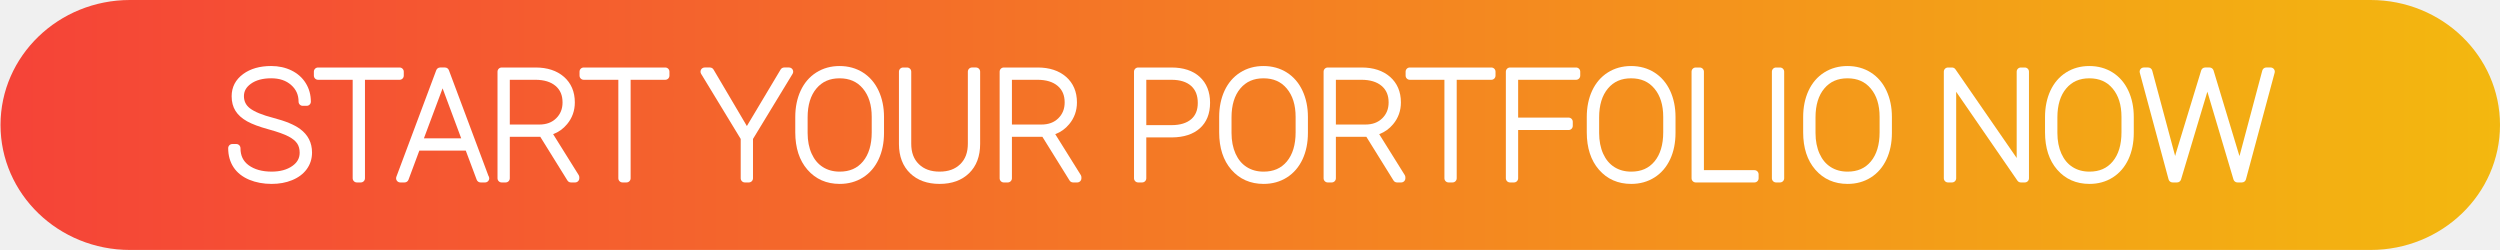
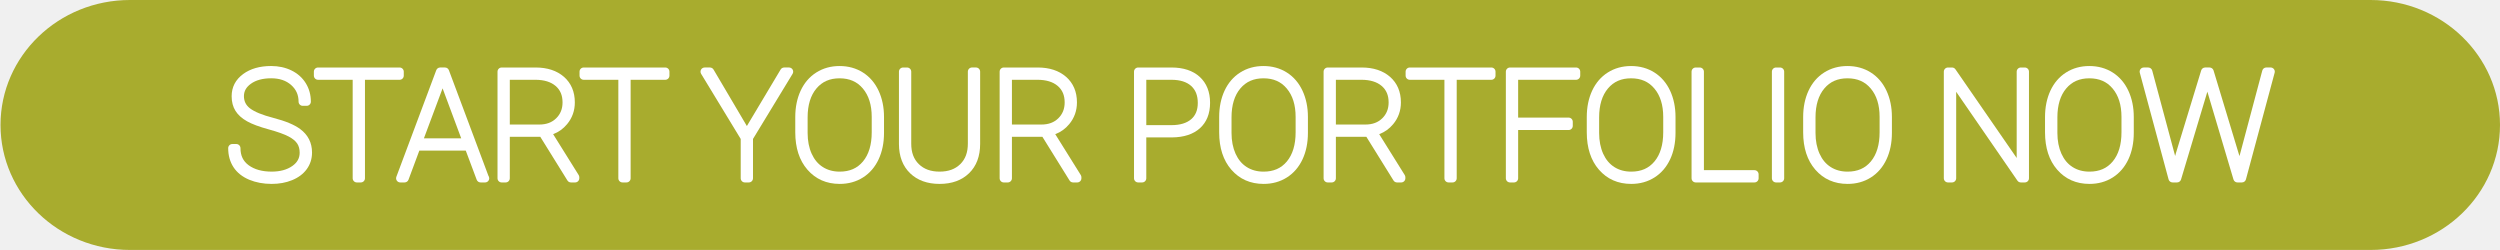
<svg xmlns="http://www.w3.org/2000/svg" version="1.1" id="Layer_1" x="0px" y="0px" width="300.062px" height="30px" viewBox="0 0 300.062 30" enable-background="new 0 0 300.062 30" xml:space="preserve">
  <g>
    <linearGradient id="SVGID_1_" gradientUnits="userSpaceOnUse" x1="0.061" y1="15" x2="300.062" y2="15">
-       <stop offset="0" style="stop-color:#F54338" />
-       <stop offset="1" style="stop-color:#F3B80F" />
+       <stop offset="0" style="stop-color:#A8AC2E" />
+       <stop offset="1" style="stop-color:#A8AC2E" />
    </linearGradient>
    <path fill="url(#SVGID_1_)" d="M300.062,15c0,8.285-6.955,15-15.537,15H15.601C7.017,30,0.062,23.285,0.062,15l0,0   c0-8.284,6.955-15,15.539-15h268.924C293.106,0,300.062,6.716,300.062,15L300.062,15z" />
  </g>
  <g>
    <g>
      <path fill="#FFFFFF" d="M36.467,18.331c0-0.545-0.127-1.007-0.382-1.384c-0.255-0.379-0.656-0.713-1.204-1.002    c-0.548-0.291-1.375-0.588-2.483-0.893s-1.938-0.612-2.492-0.923s-0.959-0.671-1.217-1.081s-0.387-0.908-0.387-1.494    c0-0.932,0.393-1.686,1.178-2.264c0.785-0.576,1.808-0.865,3.067-0.865c0.82,0,1.557,0.16,2.21,0.479    c0.653,0.32,1.159,0.768,1.516,1.346c0.357,0.576,0.536,1.229,0.536,1.955h-0.475c0-0.955-0.352-1.744-1.055-2.369    C34.577,9.213,33.666,8.9,32.547,8.9c-1.125,0-2.035,0.25-2.729,0.752c-0.694,0.5-1.042,1.129-1.042,1.885    c0,0.768,0.302,1.386,0.905,1.854s1.6,0.884,2.988,1.243c1.389,0.361,2.405,0.778,3.05,1.253c0.82,0.604,1.23,1.412,1.23,2.426    c0,0.645-0.182,1.214-0.545,1.71c-0.363,0.494-0.879,0.877-1.547,1.146s-1.418,0.404-2.25,0.404c-0.926,0-1.758-0.154-2.496-0.461    c-0.738-0.309-1.293-0.746-1.666-1.314s-0.558-1.239-0.558-2.013h0.475c0,1.049,0.393,1.863,1.178,2.443s1.808,0.87,3.067,0.87    c1.119,0,2.042-0.256,2.769-0.77C36.104,19.818,36.467,19.151,36.467,18.331z" />
      <path fill="#FFFFFF" d="M32.608,22.074c-0.986,0-1.891-0.168-2.688-0.499c-0.83-0.348-1.466-0.853-1.892-1.503    c-0.424-0.648-0.64-1.417-0.64-2.286c0-0.276,0.224-0.5,0.5-0.5h0.475c0.276,0,0.5,0.224,0.5,0.5c0,0.889,0.319,1.557,0.975,2.041    c0.694,0.513,1.626,0.772,2.771,0.772c1.009,0,1.844-0.229,2.48-0.678c0.591-0.417,0.878-0.937,0.878-1.591    c0-0.441-0.1-0.812-0.296-1.104c-0.208-0.309-0.552-0.591-1.023-0.84c-0.512-0.271-1.312-0.559-2.382-0.853    c-1.157-0.318-2.009-0.636-2.604-0.969c-0.625-0.351-1.094-0.771-1.396-1.252c-0.308-0.488-0.463-1.081-0.463-1.76    c0-1.095,0.465-1.991,1.381-2.666c0.871-0.64,2.002-0.963,3.364-0.963c0.892,0,1.709,0.178,2.43,0.529    c0.738,0.361,1.317,0.877,1.722,1.532c0.405,0.653,0.611,1.399,0.611,2.218c0,0.276-0.224,0.5-0.5,0.5h-0.475    c-0.276,0-0.5-0.224-0.5-0.5c0-0.812-0.29-1.465-0.887-1.995c-0.614-0.545-1.4-0.81-2.401-0.81c-1.013,0-1.833,0.221-2.436,0.657    c-0.562,0.404-0.834,0.889-0.834,1.479c0,0.61,0.233,1.088,0.712,1.46c0.548,0.425,1.492,0.813,2.807,1.153    c1.466,0.382,2.52,0.818,3.221,1.335c0.952,0.7,1.434,1.651,1.434,2.828c0,0.749-0.216,1.424-0.642,2.005    c-0.418,0.57-1.012,1.012-1.763,1.315C34.321,21.926,33.501,22.074,32.608,22.074z" />
    </g>
    <g>
      <path fill="#FFFFFF" d="M47.963,9.076h-4.658v12.322H42.83V9.076h-4.658V8.602h9.791V9.076z" />
      <path fill="#FFFFFF" d="M43.305,21.898H42.83c-0.276,0-0.5-0.224-0.5-0.5V9.576h-4.158c-0.276,0-0.5-0.224-0.5-0.5V8.602    c0-0.276,0.224-0.5,0.5-0.5h9.791c0.276,0,0.5,0.224,0.5,0.5v0.475c0,0.276-0.224,0.5-0.5,0.5h-4.158v11.822    C43.805,21.675,43.581,21.898,43.305,21.898z" />
    </g>
    <g>
      <path fill="#FFFFFF" d="M56.251,17.575h-6.267l-1.424,3.823h-0.519l4.79-12.797h0.58l4.79,12.797h-0.519L56.251,17.575z     M50.16,17.101h5.915l-2.953-7.928L50.16,17.101z" />
      <path fill="#FFFFFF" d="M58.222,21.898c-0.007,0-0.013,0-0.02,0h-0.519c-0.208,0-0.395-0.129-0.468-0.324l-1.311-3.499h-5.573    l-1.302,3.498c-0.073,0.195-0.26,0.325-0.469,0.325h-0.519c-0.164,0-0.317-0.08-0.411-0.215c-0.094-0.135-0.115-0.307-0.058-0.46    l4.79-12.797c0.073-0.195,0.26-0.325,0.468-0.325h0.58c0.208,0,0.395,0.13,0.468,0.325l4.745,12.676    c0.061,0.083,0.097,0.186,0.097,0.296C58.722,21.675,58.498,21.898,58.222,21.898z M50.881,16.601h4.475l-2.234-5.997    L50.881,16.601z" />
    </g>
    <g>
      <path fill="#FFFFFF" d="M65.128,15.923h-4.438v5.476h-0.475V8.602h4.078c1.283,0,2.304,0.331,3.063,0.993s1.138,1.562,1.138,2.698    c0,0.873-0.271,1.637-0.813,2.289c-0.542,0.654-1.232,1.06-2.07,1.218l3.419,5.476v0.123h-0.501L65.128,15.923z M60.689,15.448    h4.034c0.984,0,1.78-0.299,2.386-0.896s0.91-1.351,0.91-2.259c0-0.996-0.335-1.781-1.006-2.355s-1.589-0.861-2.755-0.861h-3.568    V15.448z" />
      <path fill="#FFFFFF" d="M69.03,21.898h-0.501c-0.173,0-0.333-0.089-0.425-0.236l-3.254-5.239h-3.661v4.976    c0,0.276-0.224,0.5-0.5,0.5h-0.475c-0.276,0-0.5-0.224-0.5-0.5V8.602c0-0.276,0.224-0.5,0.5-0.5h4.078    c1.401,0,2.543,0.376,3.392,1.116c0.869,0.759,1.31,1.793,1.31,3.075c0,0.989-0.312,1.867-0.928,2.608    c-0.461,0.557-1.023,0.958-1.676,1.201l3.065,4.908c0.049,0.079,0.076,0.171,0.076,0.265v0.123    C69.53,21.675,69.307,21.898,69.03,21.898z M61.189,14.948h3.534c0.855,0,1.521-0.246,2.035-0.753    c0.512-0.504,0.761-1.126,0.761-1.902c0-0.851-0.272-1.497-0.832-1.976c-0.575-0.492-1.392-0.741-2.43-0.741h-3.068V14.948z" />
    </g>
    <g>
      <path fill="#FFFFFF" d="M79.85,9.076h-4.658v12.322h-0.475V9.076h-4.658V8.602h9.791V9.076z" />
      <path fill="#FFFFFF" d="M75.191,21.898h-0.475c-0.276,0-0.5-0.224-0.5-0.5V9.576h-4.158c-0.276,0-0.5-0.224-0.5-0.5V8.602    c0-0.276,0.224-0.5,0.5-0.5h9.791c0.276,0,0.5,0.224,0.5,0.5v0.475c0,0.276-0.224,0.5-0.5,0.5h-4.158v11.822    C75.691,21.675,75.468,21.898,75.191,21.898z" />
    </g>
    <g>
      <path fill="#FFFFFF" d="M89.641,16.107l4.482-7.506h0.58l-4.825,7.937v4.86h-0.475v-4.86l-4.825-7.937h0.633L89.641,16.107z" />
      <path fill="#FFFFFF" d="M89.878,21.898h-0.475c-0.276,0-0.5-0.224-0.5-0.5v-4.721l-4.752-7.816    c-0.094-0.154-0.097-0.348-0.009-0.505c0.089-0.157,0.255-0.255,0.436-0.255h0.633c0.177,0,0.341,0.094,0.431,0.246l4.001,6.78    l4.051-6.783c0.09-0.15,0.253-0.243,0.429-0.243h0.58c0.181,0,0.347,0.098,0.436,0.255c0.088,0.157,0.085,0.351-0.009,0.505    l-4.752,7.816v4.721C90.378,21.675,90.154,21.898,89.878,21.898z" />
    </g>
    <g>
      <path fill="#FFFFFF" d="M105.602,15.958c0,1.107-0.197,2.087-0.594,2.94c-0.395,0.852-0.959,1.512-1.691,1.977    c-0.732,0.467-1.576,0.699-2.531,0.699c-1.441,0-2.607-0.513-3.498-1.538s-1.336-2.408-1.336-4.148v-1.846    c0-1.102,0.198-2.08,0.593-2.936s0.961-1.517,1.696-1.981c0.735-0.467,1.578-0.699,2.527-0.699c0.955,0,1.801,0.232,2.535,0.699    c0.736,0.465,1.303,1.127,1.701,1.986c0.398,0.857,0.598,1.835,0.598,2.931V15.958z M105.127,14.024    c0-1.547-0.393-2.788-1.178-3.722c-0.785-0.936-1.846-1.402-3.182-1.402c-1.318,0-2.37,0.465-3.155,1.393    c-0.785,0.93-1.178,2.193-1.178,3.793v1.872c0,1.02,0.177,1.921,0.532,2.702c0.354,0.783,0.86,1.385,1.516,1.807    s1.424,0.633,2.303,0.633c1.336,0,2.394-0.466,3.173-1.397s1.169-2.203,1.169-3.814V14.024z" />
      <path fill="#FFFFFF" d="M100.785,22.074c-1.586,0-2.89-0.575-3.875-1.71c-0.968-1.114-1.458-2.62-1.458-4.477v-1.846    c0-1.169,0.215-2.228,0.64-3.146c0.435-0.941,1.068-1.68,1.883-2.194c0.812-0.515,1.752-0.776,2.794-0.776    c1.049,0,1.992,0.262,2.804,0.777c0.813,0.514,1.448,1.253,1.887,2.198c0.427,0.919,0.644,1.976,0.644,3.141v1.916    c0,1.177-0.216,2.236-0.641,3.151c-0.434,0.937-1.065,1.673-1.877,2.188C102.775,21.812,101.834,22.074,100.785,22.074z     M100.768,9.4c-1.174,0-2.082,0.397-2.773,1.216c-0.703,0.832-1.06,2-1.06,3.47v1.872c0,0.943,0.164,1.783,0.487,2.495    c0.317,0.7,0.752,1.221,1.332,1.593c0.571,0.367,1.255,0.554,2.032,0.554c1.191,0,2.104-0.398,2.789-1.218    c0.698-0.835,1.053-2.011,1.053-3.494v-1.863c0-1.419-0.356-2.563-1.061-3.399C102.875,9.801,101.96,9.4,100.768,9.4z" />
    </g>
    <g>
      <path fill="#FFFFFF" d="M117.142,8.602v8.666c0,1.354-0.393,2.41-1.178,3.168c-0.785,0.76-1.849,1.139-3.19,1.139    s-2.405-0.379-3.19-1.139c-0.785-0.758-1.181-1.803-1.187-3.133V8.602h0.475v8.648c0,1.184,0.355,2.121,1.068,2.812    c0.711,0.691,1.656,1.037,2.834,1.037s2.121-0.346,2.83-1.037s1.063-1.632,1.063-2.821v-8.64H117.142z" />
      <path fill="#FFFFFF" d="M112.773,22.074c-1.471,0-2.661-0.431-3.538-1.279c-0.882-0.852-1.332-2.025-1.339-3.49V8.602    c0-0.276,0.224-0.5,0.5-0.5h0.475c0.276,0,0.5,0.224,0.5,0.5v8.648c0,1.053,0.3,1.855,0.916,2.453    c0.62,0.604,1.434,0.896,2.486,0.896c1.052,0,1.863-0.293,2.481-0.896c0.613-0.599,0.912-1.404,0.912-2.463v-8.64    c0-0.276,0.224-0.5,0.5-0.5h0.475c0.276,0,0.5,0.224,0.5,0.5v8.666c0,1.488-0.447,2.676-1.33,3.527    C115.435,21.644,114.244,22.074,112.773,22.074z" />
    </g>
    <g>
      <path fill="#FFFFFF" d="M125.395,15.923h-4.438v5.476h-0.475V8.602h4.078c1.283,0,2.304,0.331,3.063,0.993    c0.758,0.662,1.138,1.562,1.138,2.698c0,0.873-0.271,1.637-0.813,2.289c-0.541,0.654-1.231,1.06-2.069,1.218l3.419,5.476v0.123    h-0.501L125.395,15.923z M120.956,15.448h4.034c0.984,0,1.779-0.299,2.387-0.896c0.605-0.598,0.909-1.351,0.909-2.259    c0-0.996-0.335-1.781-1.007-2.355c-0.67-0.574-1.589-0.861-2.755-0.861h-3.568V15.448z" />
      <path fill="#FFFFFF" d="M129.297,21.898h-0.501c-0.173,0-0.334-0.089-0.425-0.236l-3.255-5.239h-3.66v4.976    c0,0.276-0.224,0.5-0.5,0.5h-0.475c-0.276,0-0.5-0.224-0.5-0.5V8.602c0-0.276,0.224-0.5,0.5-0.5h4.078    c1.4,0,2.542,0.376,3.392,1.116c0.869,0.759,1.31,1.794,1.31,3.075c0,0.99-0.312,1.868-0.929,2.609    c-0.46,0.556-1.021,0.957-1.676,1.2l3.064,4.908c0.05,0.079,0.076,0.171,0.076,0.265v0.123    C129.797,21.675,129.573,21.898,129.297,21.898z M121.456,14.948h3.534c0.855,0,1.521-0.246,2.036-0.753    c0.511-0.505,0.76-1.127,0.76-1.902c0-0.851-0.272-1.497-0.832-1.976c-0.574-0.492-1.392-0.741-2.43-0.741h-3.068V14.948z" />
    </g>
    <g>
      <path fill="#FFFFFF" d="M137.084,15.993v5.405h-0.475V8.602h3.999c1.307,0,2.321,0.33,3.046,0.988    c0.723,0.66,1.085,1.575,1.085,2.747c0,1.16-0.353,2.057-1.06,2.689c-0.705,0.633-1.709,0.955-3.01,0.967H137.084z     M137.084,15.519h3.524c1.154,0,2.052-0.278,2.694-0.835c0.641-0.557,0.962-1.333,0.962-2.329c0-1.031-0.321-1.835-0.962-2.413    c-0.643-0.576-1.54-0.865-2.694-0.865h-3.524V15.519z" />
      <path fill="#FFFFFF" d="M137.084,21.898h-0.475c-0.276,0-0.5-0.224-0.5-0.5V8.602c0-0.276,0.224-0.5,0.5-0.5h3.999    c1.428,0,2.565,0.376,3.382,1.118c0.829,0.757,1.249,1.806,1.249,3.117c0,1.304-0.412,2.334-1.227,3.062    c-0.794,0.713-1.918,1.081-3.338,1.094h-3.091v4.905C137.584,21.675,137.36,21.898,137.084,21.898z M137.584,15.019h3.024    c1.024,0,1.821-0.24,2.367-0.713c0.53-0.461,0.789-1.1,0.789-1.951c0-0.89-0.261-1.558-0.797-2.042    c-0.545-0.488-1.339-0.736-2.359-0.736h-3.024V15.019z" />
    </g>
    <g>
      <path fill="#FFFFFF" d="M156.481,15.958c0,1.107-0.198,2.087-0.593,2.94c-0.396,0.852-0.96,1.512-1.692,1.977    c-0.732,0.467-1.576,0.699-2.531,0.699c-1.441,0-2.607-0.513-3.498-1.538s-1.336-2.408-1.336-4.148v-1.846    c0-1.102,0.198-2.08,0.593-2.936c0.396-0.855,0.961-1.517,1.697-1.981c0.734-0.467,1.577-0.699,2.526-0.699    c0.955,0,1.8,0.232,2.536,0.699c0.734,0.465,1.302,1.127,1.7,1.986c0.398,0.857,0.598,1.835,0.598,2.931V15.958z M156.007,14.024    c0-1.547-0.393-2.788-1.178-3.722c-0.785-0.936-1.846-1.402-3.182-1.402c-1.318,0-2.37,0.465-3.155,1.393    c-0.785,0.93-1.178,2.193-1.178,3.793v1.872c0,1.02,0.178,1.921,0.531,2.702c0.355,0.783,0.86,1.385,1.517,1.807    s1.424,0.633,2.303,0.633c1.336,0,2.394-0.466,3.173-1.397s1.169-2.203,1.169-3.814V14.024z" />
      <path fill="#FFFFFF" d="M151.665,22.074c-1.586,0-2.89-0.575-3.876-1.71c-0.968-1.114-1.458-2.62-1.458-4.477v-1.846    c0-1.168,0.215-2.226,0.639-3.145c0.438-0.943,1.071-1.682,1.885-2.195c0.81-0.515,1.75-0.776,2.793-0.776    c1.047,0,1.99,0.262,2.804,0.777c0.814,0.515,1.449,1.255,1.887,2.198c0.427,0.919,0.644,1.976,0.644,3.141v1.916    c0,1.173-0.215,2.233-0.639,3.15c-0.438,0.939-1.069,1.675-1.879,2.188C153.655,21.812,152.714,22.074,151.665,22.074z     M151.647,9.4c-1.174,0-2.081,0.397-2.773,1.216c-0.703,0.832-1.06,2-1.06,3.47v1.872c0,0.942,0.164,1.782,0.486,2.496    c0.317,0.699,0.754,1.221,1.332,1.592c0.571,0.367,1.255,0.554,2.032,0.554c1.191,0,2.104-0.398,2.789-1.218    c0.698-0.835,1.053-2.011,1.053-3.494v-1.863c0-1.419-0.356-2.563-1.061-3.399C153.755,9.801,152.84,9.4,151.647,9.4z" />
    </g>
    <g>
      <path fill="#FFFFFF" d="M164.277,15.923h-4.438v5.476h-0.475V8.602h4.078c1.283,0,2.304,0.331,3.063,0.993    c0.758,0.662,1.138,1.562,1.138,2.698c0,0.873-0.271,1.637-0.813,2.289c-0.541,0.654-1.231,1.06-2.069,1.218l3.419,5.476v0.123    h-0.501L164.277,15.923z M159.839,15.448h4.034c0.984,0,1.779-0.299,2.387-0.896c0.605-0.598,0.909-1.351,0.909-2.259    c0-0.996-0.335-1.781-1.007-2.355c-0.67-0.574-1.589-0.861-2.755-0.861h-3.568V15.448z" />
      <path fill="#FFFFFF" d="M168.18,21.898h-0.501c-0.173,0-0.334-0.089-0.425-0.236l-3.255-5.239h-3.66v4.976    c0,0.276-0.224,0.5-0.5,0.5h-0.475c-0.276,0-0.5-0.224-0.5-0.5V8.602c0-0.276,0.224-0.5,0.5-0.5h4.078    c1.4,0,2.542,0.376,3.392,1.116c0.869,0.759,1.31,1.794,1.31,3.075c0,0.99-0.312,1.868-0.929,2.609    c-0.46,0.556-1.021,0.957-1.676,1.2l3.064,4.908c0.05,0.079,0.076,0.171,0.076,0.265v0.123    C168.68,21.675,168.456,21.898,168.18,21.898z M160.339,14.948h3.534c0.855,0,1.521-0.246,2.036-0.753    c0.511-0.505,0.76-1.127,0.76-1.902c0-0.851-0.272-1.497-0.832-1.976c-0.574-0.492-1.392-0.741-2.43-0.741h-3.068V14.948z" />
    </g>
    <g>
      <path fill="#FFFFFF" d="M178.999,9.076h-4.658v12.322h-0.475V9.076h-4.658V8.602h9.791V9.076z" />
      <path fill="#FFFFFF" d="M174.341,21.898h-0.475c-0.276,0-0.5-0.224-0.5-0.5V9.576h-4.158c-0.276,0-0.5-0.224-0.5-0.5V8.602    c0-0.276,0.224-0.5,0.5-0.5h9.791c0.276,0,0.5,0.224,0.5,0.5v0.475c0,0.276-0.224,0.5-0.5,0.5h-4.158v11.822    C174.841,21.675,174.617,21.898,174.341,21.898z" />
    </g>
    <g>
      <path fill="#FFFFFF" d="M188.271,15.105h-6.557v6.293h-0.475V8.602h7.928v0.475h-7.453v5.537h6.557V15.105z" />
      <path fill="#FFFFFF" d="M181.715,21.898h-0.475c-0.276,0-0.5-0.224-0.5-0.5V8.602c0-0.276,0.224-0.5,0.5-0.5h7.928    c0.276,0,0.5,0.224,0.5,0.5v0.475c0,0.276-0.224,0.5-0.5,0.5h-6.953v4.537h6.057c0.276,0,0.5,0.224,0.5,0.5v0.492    c0,0.276-0.224,0.5-0.5,0.5h-6.057v5.793C182.215,21.675,181.991,21.898,181.715,21.898z" />
    </g>
    <g>
      <path fill="#FFFFFF" d="M200.603,15.958c0,1.107-0.198,2.087-0.593,2.94c-0.396,0.852-0.96,1.512-1.692,1.977    c-0.732,0.467-1.576,0.699-2.531,0.699c-1.441,0-2.607-0.513-3.498-1.538s-1.336-2.408-1.336-4.148v-1.846    c0-1.102,0.198-2.08,0.593-2.936c0.396-0.855,0.961-1.517,1.697-1.981c0.734-0.467,1.577-0.699,2.526-0.699    c0.955,0,1.8,0.232,2.536,0.699c0.734,0.465,1.302,1.127,1.7,1.986c0.398,0.857,0.598,1.835,0.598,2.931V15.958z M200.128,14.024    c0-1.547-0.393-2.788-1.178-3.722c-0.785-0.936-1.846-1.402-3.182-1.402c-1.318,0-2.37,0.465-3.155,1.393    c-0.785,0.93-1.178,2.193-1.178,3.793v1.872c0,1.02,0.178,1.921,0.531,2.702c0.355,0.783,0.86,1.385,1.517,1.807    s1.424,0.633,2.303,0.633c1.336,0,2.394-0.466,3.173-1.397s1.169-2.203,1.169-3.814V14.024z" />
      <path fill="#FFFFFF" d="M195.786,22.074c-1.586,0-2.89-0.575-3.876-1.71c-0.968-1.114-1.458-2.62-1.458-4.477v-1.846    c0-1.168,0.215-2.226,0.639-3.145c0.438-0.943,1.071-1.682,1.885-2.195c0.81-0.515,1.75-0.776,2.793-0.776    c1.047,0,1.99,0.262,2.804,0.777c0.814,0.515,1.449,1.255,1.887,2.198c0.427,0.919,0.644,1.976,0.644,3.141v1.916    c0,1.173-0.215,2.233-0.639,3.15c-0.438,0.939-1.069,1.675-1.879,2.188C197.776,21.812,196.835,22.074,195.786,22.074z     M195.769,9.4c-1.174,0-2.081,0.397-2.773,1.216c-0.703,0.832-1.06,2-1.06,3.47v1.872c0,0.942,0.164,1.782,0.486,2.496    c0.317,0.699,0.754,1.221,1.332,1.592c0.571,0.367,1.255,0.554,2.032,0.554c1.191,0,2.104-0.398,2.789-1.218    c0.698-0.835,1.053-2.011,1.053-3.494v-1.863c0-1.419-0.356-2.563-1.061-3.399C197.876,9.801,196.961,9.4,195.769,9.4z" />
    </g>
    <g>
      <path fill="#FFFFFF" d="M204.013,20.924h6.565v0.475h-7.049V8.602h0.483V20.924z" />
      <path fill="#FFFFFF" d="M210.578,21.898h-7.049c-0.276,0-0.5-0.224-0.5-0.5V8.602c0-0.276,0.224-0.5,0.5-0.5h0.483    c0.276,0,0.5,0.224,0.5,0.5v11.822h6.065c0.276,0,0.5,0.224,0.5,0.5v0.475C211.078,21.675,210.854,21.898,210.578,21.898z" />
    </g>
    <g>
      <path fill="#FFFFFF" d="M213.646,21.398h-0.475V8.602h0.475V21.398z" />
      <path fill="#FFFFFF" d="M213.646,21.898h-0.475c-0.276,0-0.5-0.224-0.5-0.5V8.602c0-0.276,0.224-0.5,0.5-0.5h0.475    c0.276,0,0.5,0.224,0.5,0.5v12.797C214.146,21.675,213.922,21.898,213.646,21.898z" />
    </g>
    <g>
      <path fill="#FFFFFF" d="M226.574,15.958c0,1.107-0.197,2.087-0.594,2.94c-0.395,0.852-0.959,1.512-1.691,1.977    c-0.732,0.467-1.576,0.699-2.531,0.699c-1.441,0-2.607-0.513-3.498-1.538s-1.336-2.408-1.336-4.148v-1.846    c0-1.102,0.197-2.08,0.594-2.936c0.395-0.855,0.961-1.517,1.695-1.981c0.736-0.467,1.578-0.699,2.527-0.699    c0.955,0,1.801,0.232,2.535,0.699c0.736,0.465,1.303,1.127,1.701,1.986c0.398,0.857,0.598,1.835,0.598,2.931V15.958z     M226.1,14.024c0-1.547-0.393-2.788-1.178-3.722c-0.785-0.936-1.846-1.402-3.182-1.402c-1.318,0-2.37,0.465-3.155,1.393    c-0.785,0.93-1.178,2.193-1.178,3.793v1.872c0,1.02,0.177,1.921,0.532,2.702c0.354,0.783,0.859,1.385,1.516,1.807    s1.424,0.633,2.303,0.633c1.336,0,2.394-0.466,3.173-1.397s1.169-2.203,1.169-3.814V14.024z" />
      <path fill="#FFFFFF" d="M221.758,22.074c-1.586,0-2.89-0.575-3.876-1.71c-0.968-1.114-1.458-2.62-1.458-4.477v-1.846    c0-1.171,0.216-2.229,0.64-3.146c0.434-0.939,1.066-1.678,1.882-2.194c0.813-0.515,1.754-0.776,2.795-0.776    c1.049,0,1.992,0.262,2.804,0.777c0.813,0.514,1.448,1.253,1.887,2.198c0.427,0.919,0.644,1.976,0.644,3.141v1.916    c0,1.177-0.216,2.236-0.641,3.151c-0.434,0.937-1.065,1.673-1.877,2.188C223.748,21.812,222.807,22.074,221.758,22.074z     M221.74,9.4c-1.174,0-2.081,0.397-2.773,1.216c-0.703,0.832-1.06,2-1.06,3.47v1.872c0,0.945,0.164,1.784,0.487,2.495    c0.315,0.699,0.751,1.221,1.331,1.593c0.571,0.367,1.255,0.554,2.032,0.554c1.191,0,2.104-0.398,2.789-1.218    c0.698-0.835,1.053-2.011,1.053-3.494v-1.863c0-1.419-0.356-2.563-1.061-3.399C223.848,9.801,222.933,9.4,221.74,9.4z" />
    </g>
    <g>
      <path fill="#FFFFFF" d="M243.027,21.398h-0.475L234.291,9.41v11.988h-0.483V8.602h0.483l8.262,11.962V8.602h0.475V21.398z" />
      <path fill="#FFFFFF" d="M243.027,21.898h-0.475c-0.164,0-0.318-0.081-0.412-0.216l-7.35-10.666v10.382c0,0.276-0.224,0.5-0.5,0.5    h-0.483c-0.276,0-0.5-0.224-0.5-0.5V8.602c0-0.276,0.224-0.5,0.5-0.5h0.483c0.164,0,0.318,0.081,0.411,0.216l7.351,10.643V8.602    c0-0.276,0.224-0.5,0.5-0.5h0.475c0.276,0,0.5,0.224,0.5,0.5v12.797C243.527,21.675,243.304,21.898,243.027,21.898z" />
    </g>
    <g>
      <path fill="#FFFFFF" d="M255.604,15.958c0,1.107-0.198,2.087-0.593,2.94c-0.396,0.852-0.96,1.512-1.692,1.977    c-0.732,0.467-1.576,0.699-2.531,0.699c-1.441,0-2.607-0.513-3.498-1.538s-1.336-2.408-1.336-4.148v-1.846    c0-1.102,0.198-2.08,0.593-2.936c0.396-0.855,0.961-1.517,1.697-1.981c0.734-0.467,1.577-0.699,2.526-0.699    c0.955,0,1.8,0.232,2.536,0.699c0.734,0.465,1.302,1.127,1.7,1.986c0.398,0.857,0.598,1.835,0.598,2.931V15.958z M255.13,14.024    c0-1.547-0.393-2.788-1.178-3.722c-0.785-0.936-1.846-1.402-3.182-1.402c-1.318,0-2.37,0.465-3.155,1.393    c-0.785,0.93-1.178,2.193-1.178,3.793v1.872c0,1.02,0.178,1.921,0.531,2.702c0.355,0.783,0.86,1.385,1.517,1.807    s1.424,0.633,2.303,0.633c1.336,0,2.394-0.466,3.173-1.397s1.169-2.203,1.169-3.814V14.024z" />
      <path fill="#FFFFFF" d="M250.788,22.074c-1.586,0-2.89-0.575-3.876-1.71c-0.968-1.114-1.458-2.62-1.458-4.477v-1.846    c0-1.168,0.215-2.226,0.639-3.145c0.438-0.943,1.071-1.682,1.885-2.195c0.81-0.515,1.75-0.776,2.793-0.776    c1.047,0,1.99,0.262,2.804,0.777c0.814,0.515,1.449,1.255,1.887,2.198c0.427,0.919,0.644,1.976,0.644,3.141v1.916    c0,1.173-0.215,2.233-0.639,3.15c-0.438,0.939-1.069,1.675-1.879,2.188C252.778,21.812,251.837,22.074,250.788,22.074z     M250.771,9.4c-1.174,0-2.081,0.397-2.773,1.216c-0.703,0.832-1.06,2-1.06,3.47v1.872c0,0.942,0.164,1.782,0.486,2.496    c0.317,0.699,0.754,1.221,1.332,1.592c0.571,0.367,1.255,0.554,2.032,0.554c1.191,0,2.104-0.398,2.789-1.218    c0.698-0.835,1.053-2.011,1.053-3.494v-1.863c0-1.419-0.356-2.563-1.061-3.399C252.878,9.801,251.963,9.4,250.771,9.4z" />
    </g>
    <g>
      <path fill="#FFFFFF" d="M261.071,20.607l0.58-2.109l3.023-9.896h0.527l3.006,9.896l0.571,2.109l0.598-2.109l2.637-9.896h0.519    l-3.445,12.797h-0.536l-3.173-10.67l-0.448-1.354l-0.431,1.354l-3.199,10.67h-0.536L257.31,8.602h0.527l2.654,9.896    L261.071,20.607z" />
      <path fill="#FFFFFF" d="M269.087,21.898h-0.536c-0.222,0-0.416-0.146-0.479-0.357l-3.133-10.537l-3.16,10.538    c-0.063,0.212-0.258,0.356-0.479,0.356h-0.536c-0.226,0-0.424-0.151-0.482-0.37l-3.454-12.797    c-0.041-0.149-0.009-0.311,0.086-0.434c0.094-0.124,0.241-0.196,0.396-0.196h0.527c0.227,0,0.425,0.152,0.483,0.37l2.751,10.25    l0.098-0.356l3.027-9.91c0.064-0.21,0.259-0.354,0.479-0.354h0.527c0.22,0,0.414,0.144,0.479,0.354l3.109,10.279l0.105-0.374    l2.635-9.889c0.059-0.219,0.257-0.371,0.483-0.371h0.519c0.155,0,0.302,0.072,0.396,0.196c0.095,0.123,0.127,0.283,0.086,0.434    l-3.445,12.797C269.511,21.747,269.313,21.898,269.087,21.898z" />
    </g>
  </g>
</svg>
